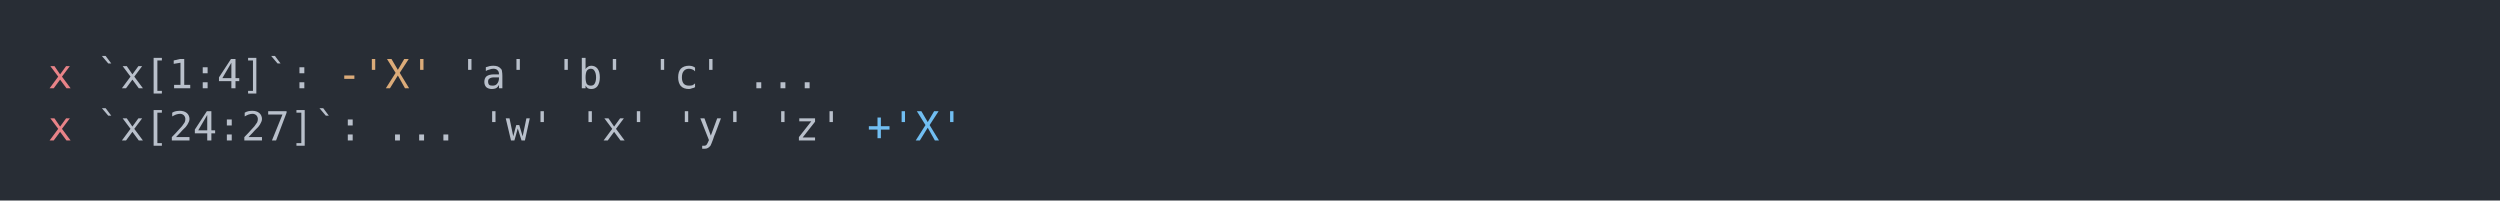
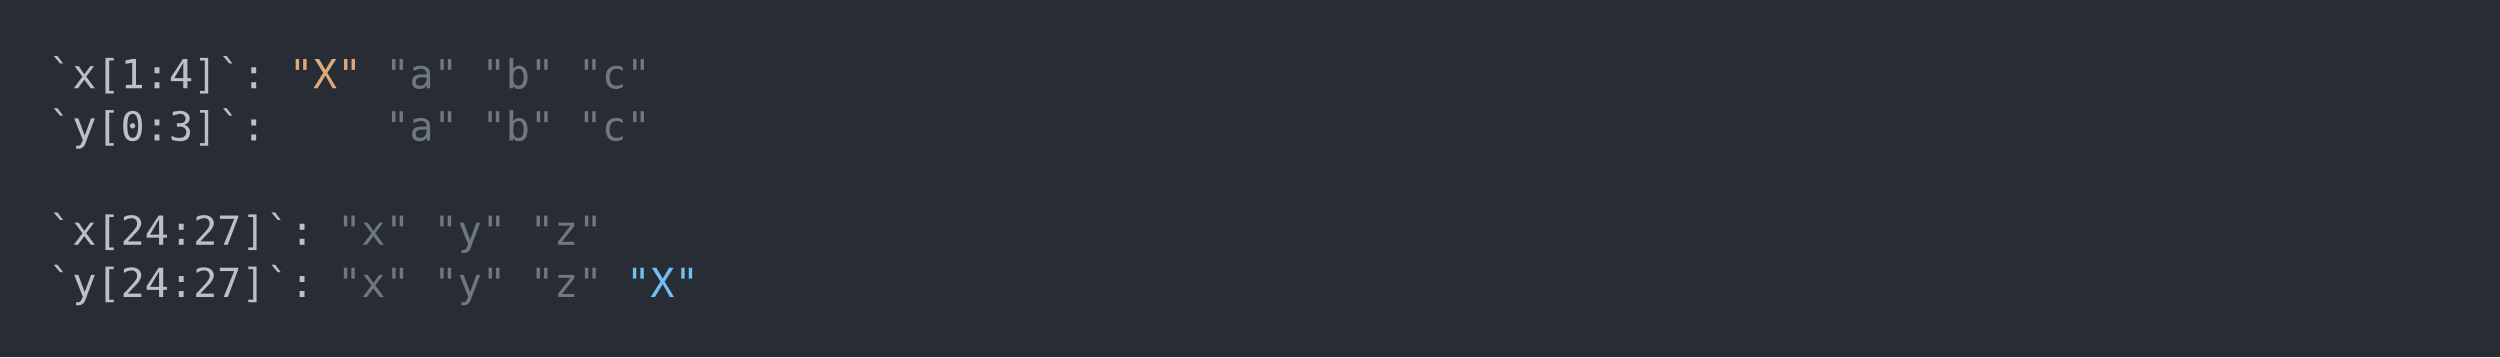
- <svg xmlns="http://www.w3.org/2000/svg" xmlns:xlink="http://www.w3.org/1999/xlink" width="1040" height="83.42">
-   <rect width="1040" height="83.42" rx="0" ry="0" class="a" />
-   <svg height="43.42" viewBox="0 0 100 4.342" width="1000" x="20" y="20">
-     <style>.a{fill:rgb(40,45,53)}.b{font-family:'Fira Code',Monaco,Consolas,Menlo,'Bitstream Vera Sans Mono','Powerline Symbols',monospace}.c{fill:transparent}.d{fill:rgb(232,131,136);white-space:pre}.e{fill:rgb(185,192,203);white-space:pre}.f{fill:rgb(219,171,121);white-space:pre}.g{fill:rgb(113,190,242);white-space:pre}</style>
+ <svg xmlns="http://www.w3.org/2000/svg" xmlns:xlink="http://www.w3.org/1999/xlink" width="1040" height="148.55">
+   <rect width="1040" height="148.55" rx="0" ry="0" class="a" />
+   <svg height="108.55" viewBox="0 0 100 10.855" width="1000" x="20" y="20">
+     <style>.a{fill:rgb(40,45,53)}.b{font-family:'Fira Code',Monaco,Consolas,Menlo,'Bitstream Vera Sans Mono','Powerline Symbols',monospace}.c{fill:transparent}.d{fill:rgb(185,192,203);white-space:pre}.e{fill:rgb(219,171,121);white-space:pre}.f{fill:rgb(111,119,131);white-space:pre}.g{fill:rgb(113,190,242);white-space:pre}</style>
    <g font-family="'Fira Code',Monaco,Consolas,Menlo,'Bitstream Vera Sans Mono','Powerline Symbols',monospace" font-size="1.67" class="b">
      <defs>
        <symbol id="a">
-           <rect height="3" width="100" x="0" y="0" class="c" />
+           <rect height="6" width="100" x="0" y="0" class="c" />
        </symbol>
      </defs>
-       <rect height="4.342" width="100" class="a" />
+       <rect height="10.855" width="100" class="a" />
      <svg x="0" y="0" width="100">
        <svg x="0">
          <use xlink:href="#a" />
-           <text x="0" y="1.67" class="d">x</text>
-           <text x="2.004" y="1.67" class="e">`x[1:4]`:</text>
-           <text x="12.024" y="1.67" class="f">-'X'</text>
-           <text x="17.034" y="1.67" class="e">'a'</text>
-           <text x="21.042" y="1.67" class="e">'b'</text>
-           <text x="25.05" y="1.67" class="e">'c'</text>
-           <text x="29.058" y="1.67" class="e">...</text>
-           <text x="0" y="3.841" class="d">x</text>
-           <text x="2.004" y="3.841" class="e">`x[24:27]`:</text>
-           <text x="14.028" y="3.841" class="e">...</text>
-           <text x="18.036" y="3.841" class="e">'w'</text>
-           <text x="22.044" y="3.841" class="e">'x'</text>
-           <text x="26.052" y="3.841" class="e">'y'</text>
-           <text x="30.06" y="3.841" class="e">'z'</text>
-           <text x="34.068" y="3.841" class="g">+'X'</text>
+           <text x="0" y="1.67" class="d">`x[1:4]`:</text>
+           <text x="10.02" y="1.67" class="e">"X"</text>
+           <text x="14.028" y="1.67" class="f">"a"</text>
+           <text x="18.036" y="1.67" class="f">"b"</text>
+           <text x="22.044" y="1.67" class="f">"c"</text>
+           <text x="0" y="3.841" class="d">`y[0:3]`:</text>
+           <text x="14.028" y="3.841" class="f">"a"</text>
+           <text x="18.036" y="3.841" class="f">"b"</text>
+           <text x="22.044" y="3.841" class="f">"c"</text>
+           <text x="0" y="8.183" class="d">`x[24:27]`:</text>
+           <text x="12.024" y="8.183" class="f">"x"</text>
+           <text x="16.032" y="8.183" class="f">"y"</text>
+           <text x="20.04" y="8.183" class="f">"z"</text>
+           <text x="0" y="10.354" class="d">`y[24:27]`:</text>
+           <text x="12.024" y="10.354" class="f">"x"</text>
+           <text x="16.032" y="10.354" class="f">"y"</text>
+           <text x="20.04" y="10.354" class="f">"z"</text>
+           <text x="24.048" y="10.354" class="g">"X"</text>
        </svg>
      </svg>
    </g>
  </svg>
</svg>
